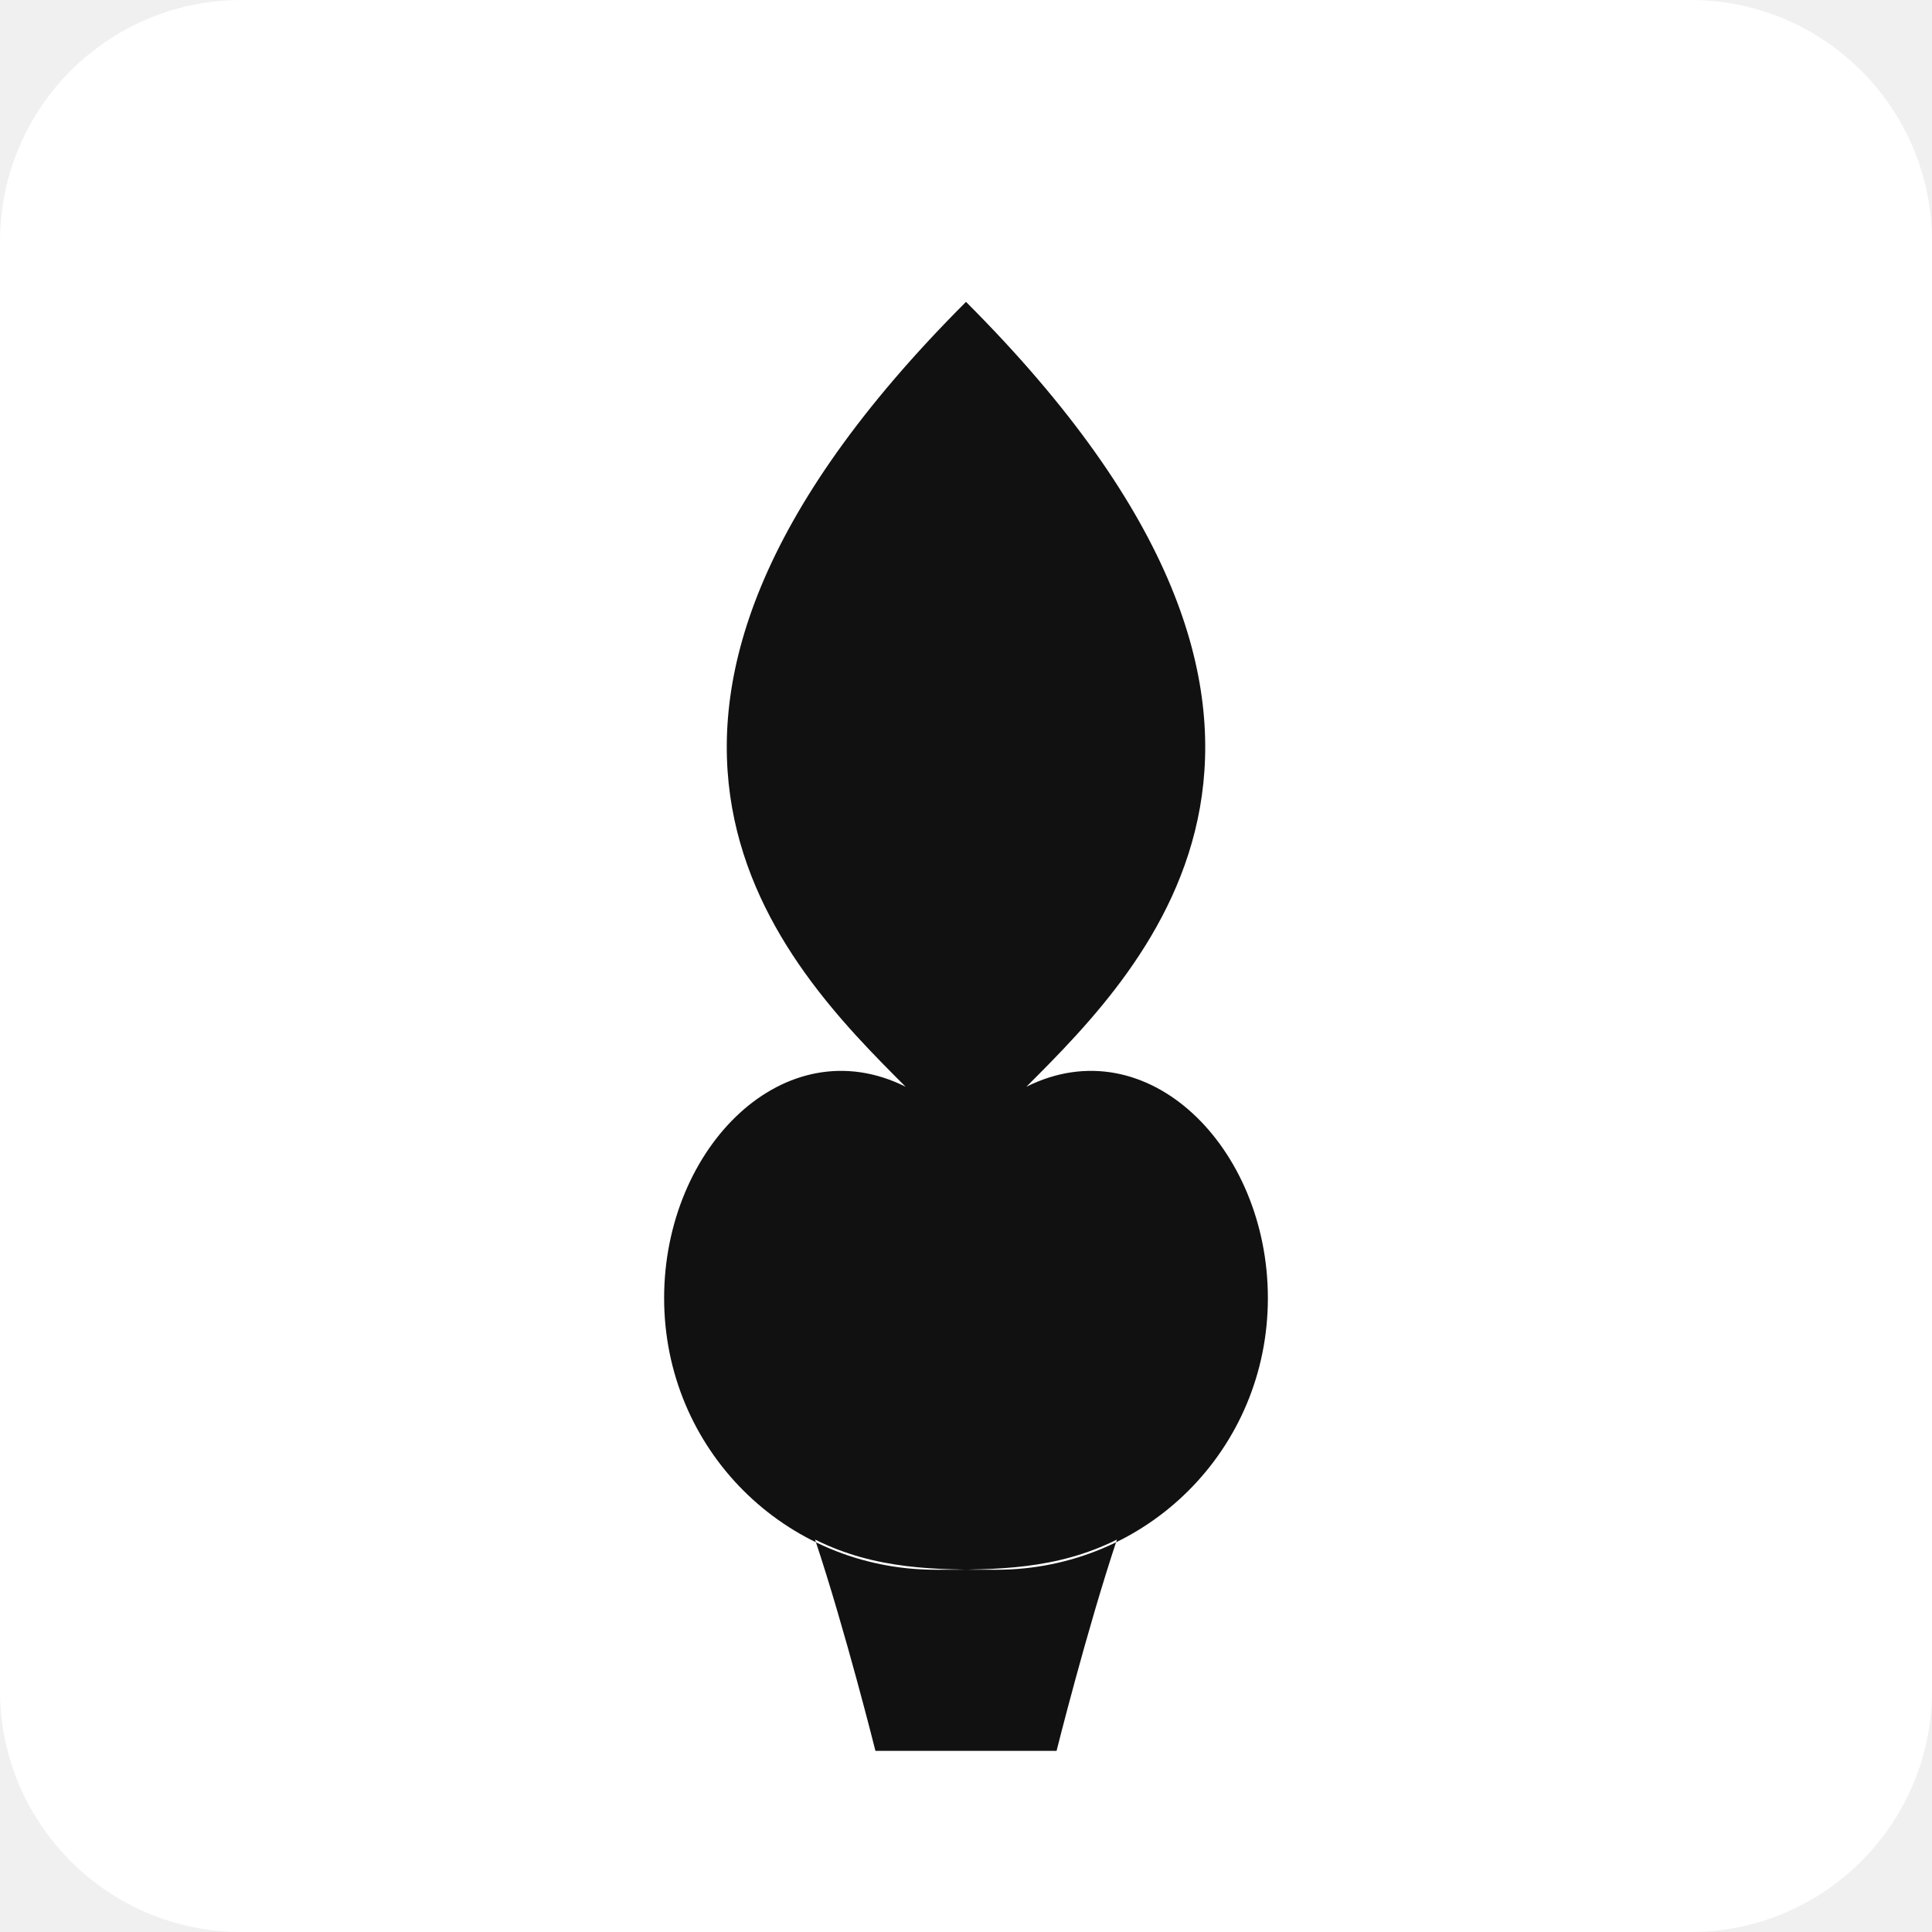
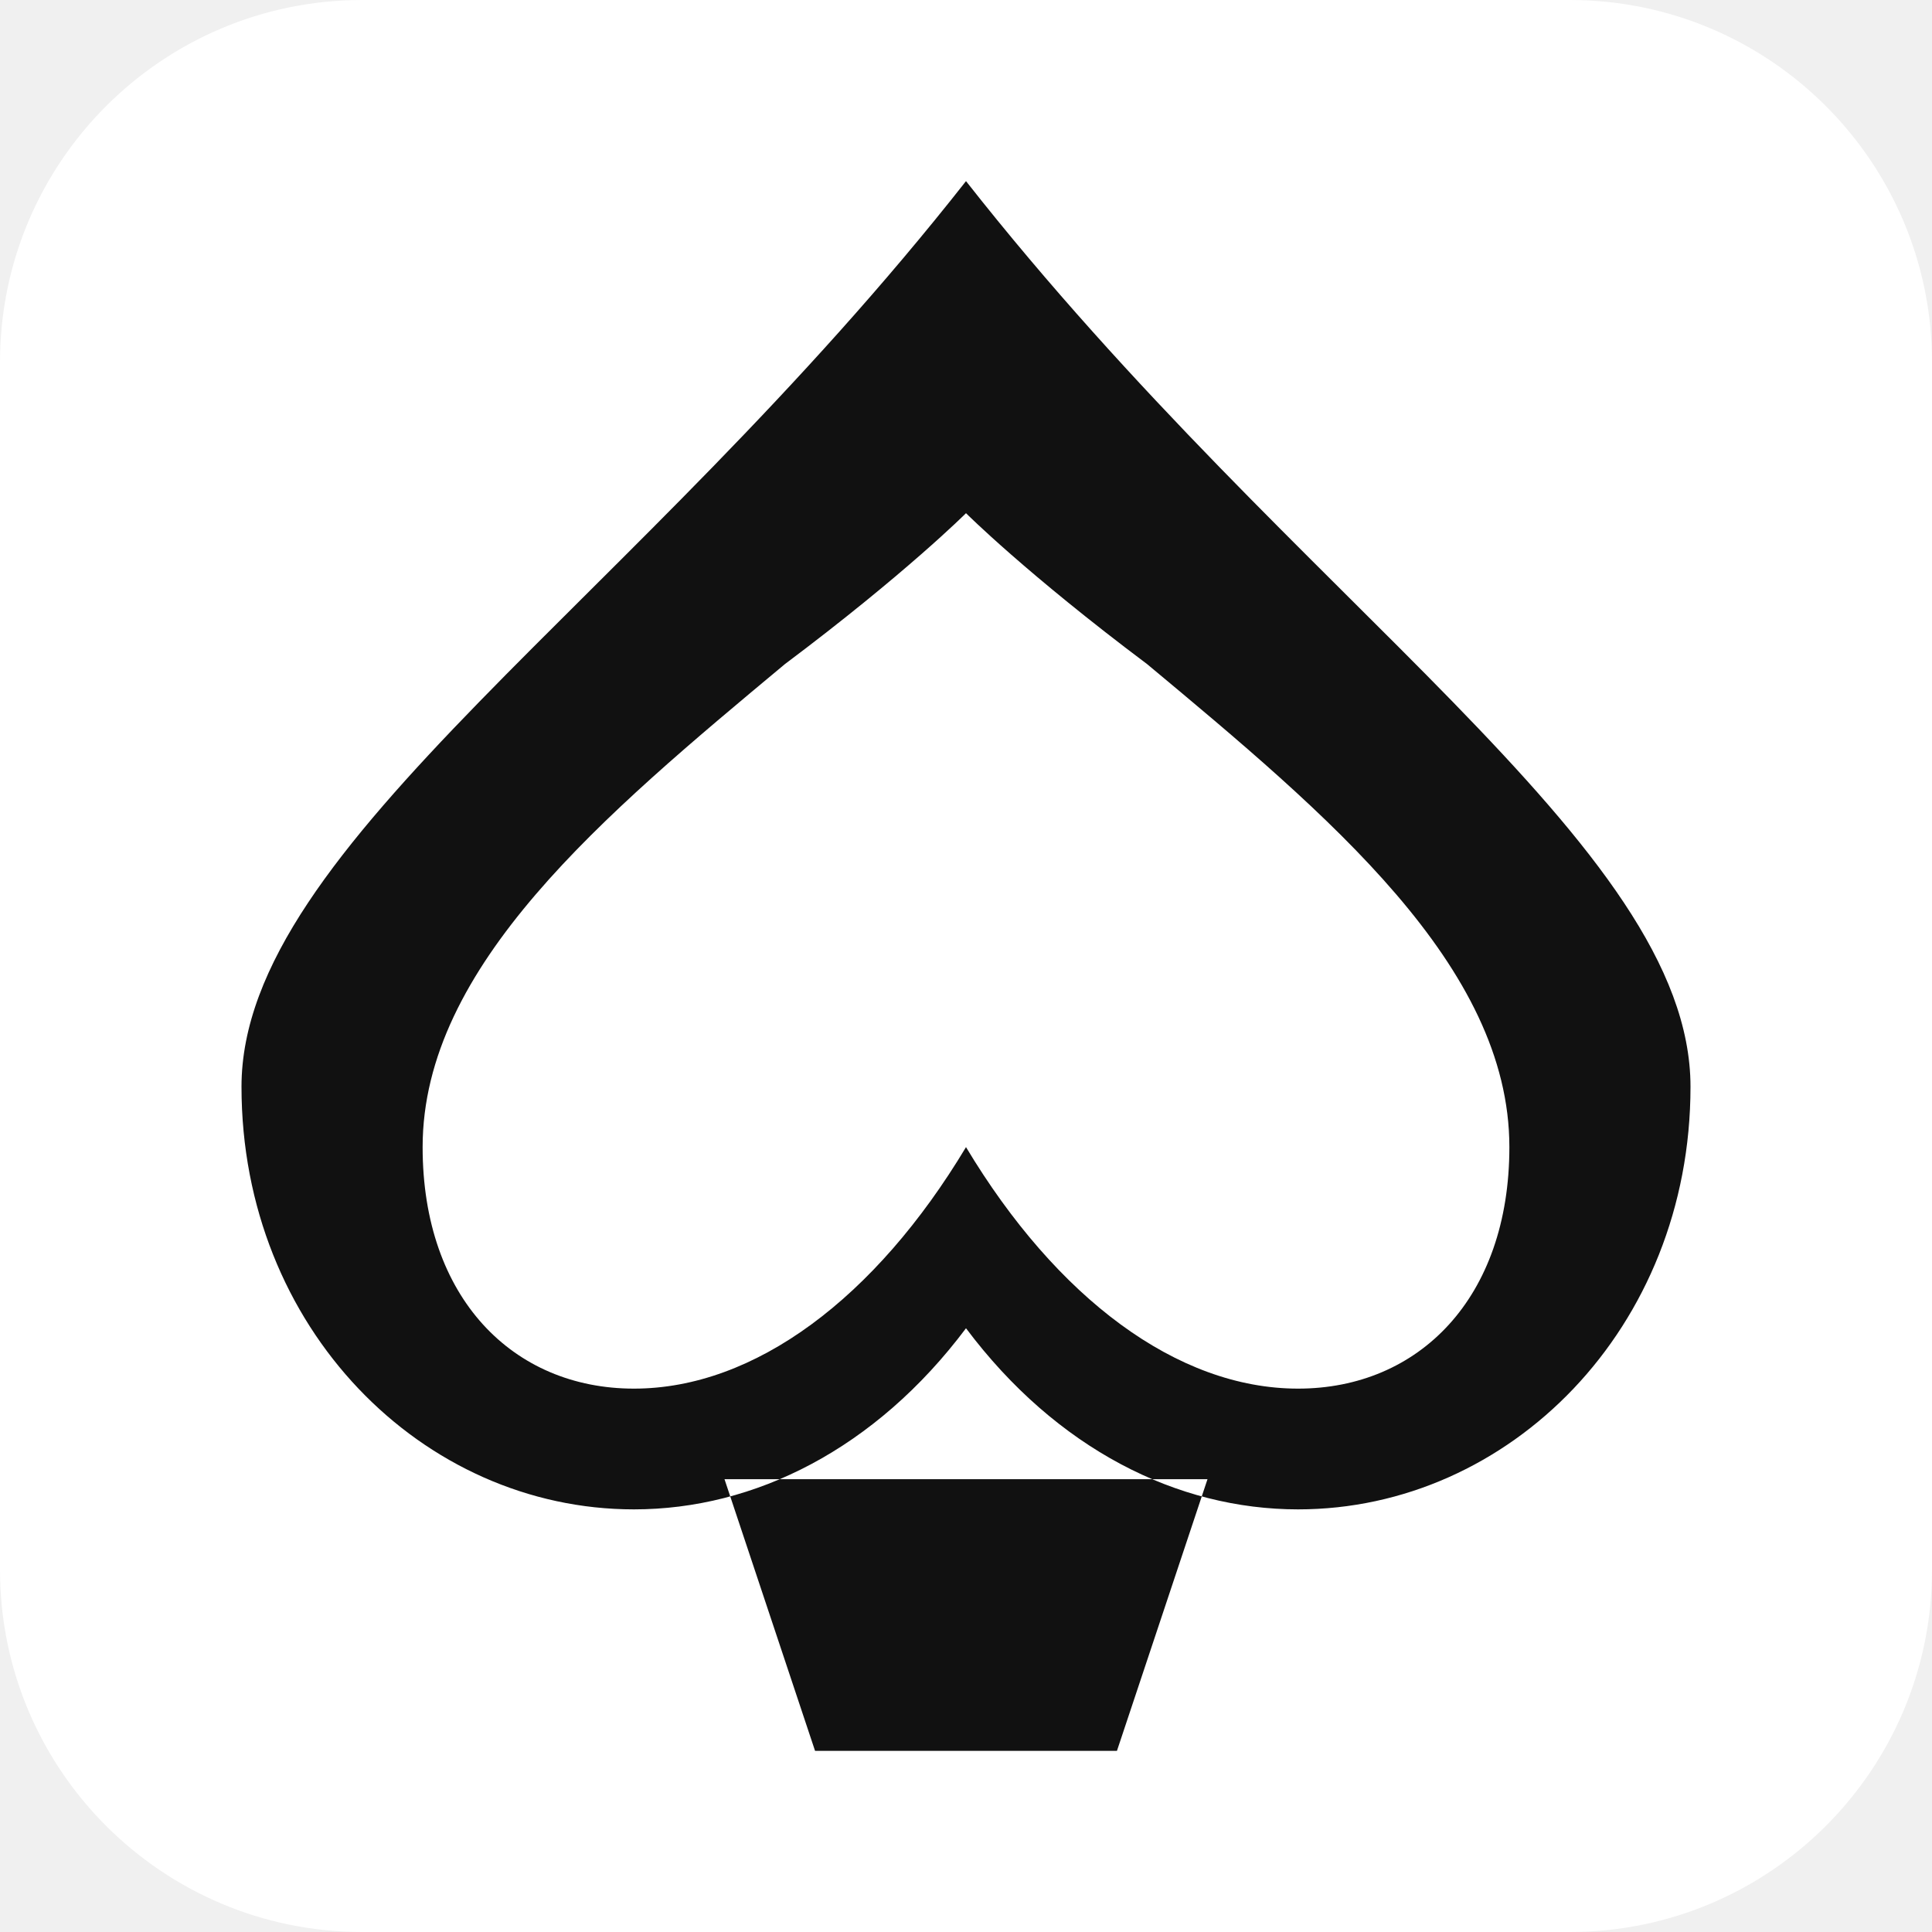
<svg xmlns="http://www.w3.org/2000/svg" viewBox="0 0 64 64">
-   <rect width="64" height="64" rx="8" ry="8" fill="#ffffff" />
-   <g fill="#111" transform="translate(32,34)">
-     <path d="M0 -24 C -14 -10, -6 -2, -2 2 C -6 0, -10 4, -10 9 C -10 14, -6 18, -1 18 C 1 18, 3 18, 5 17 C 4 20, 3 24, 3 24 L -3 24 C -3 24, -4 20, -5 17 C -3 18, -1 18, 1 18 C 6 18, 10 14, 10 9 C 10 4, 6 0, 2 2 C 6 -2, 14 -10, 0 -24 Z" />
-   </g>
+   <rect width="64" height="64" rx="12" fill="#ffffff" />
+   <path fill="#111" d="M32 6C21 20 8 28 8 36c0 8 6 14 13 14 4 0 8-2 11-6 3 4 7 6 11 6 7 0 13-6 13-14 0-8-13-16-24-30Zm0 32c-3 5-7 8-11 8-4 0-7-3-7-8 0-6 6-11 12-16 4-3 6-5 6-5s2 2 6 5c6 5 12 10 12 16 0 5-3 8-7 8-4 0-8-3-11-8Zm-8 11h16l-3 9H27Z" />
</svg>
